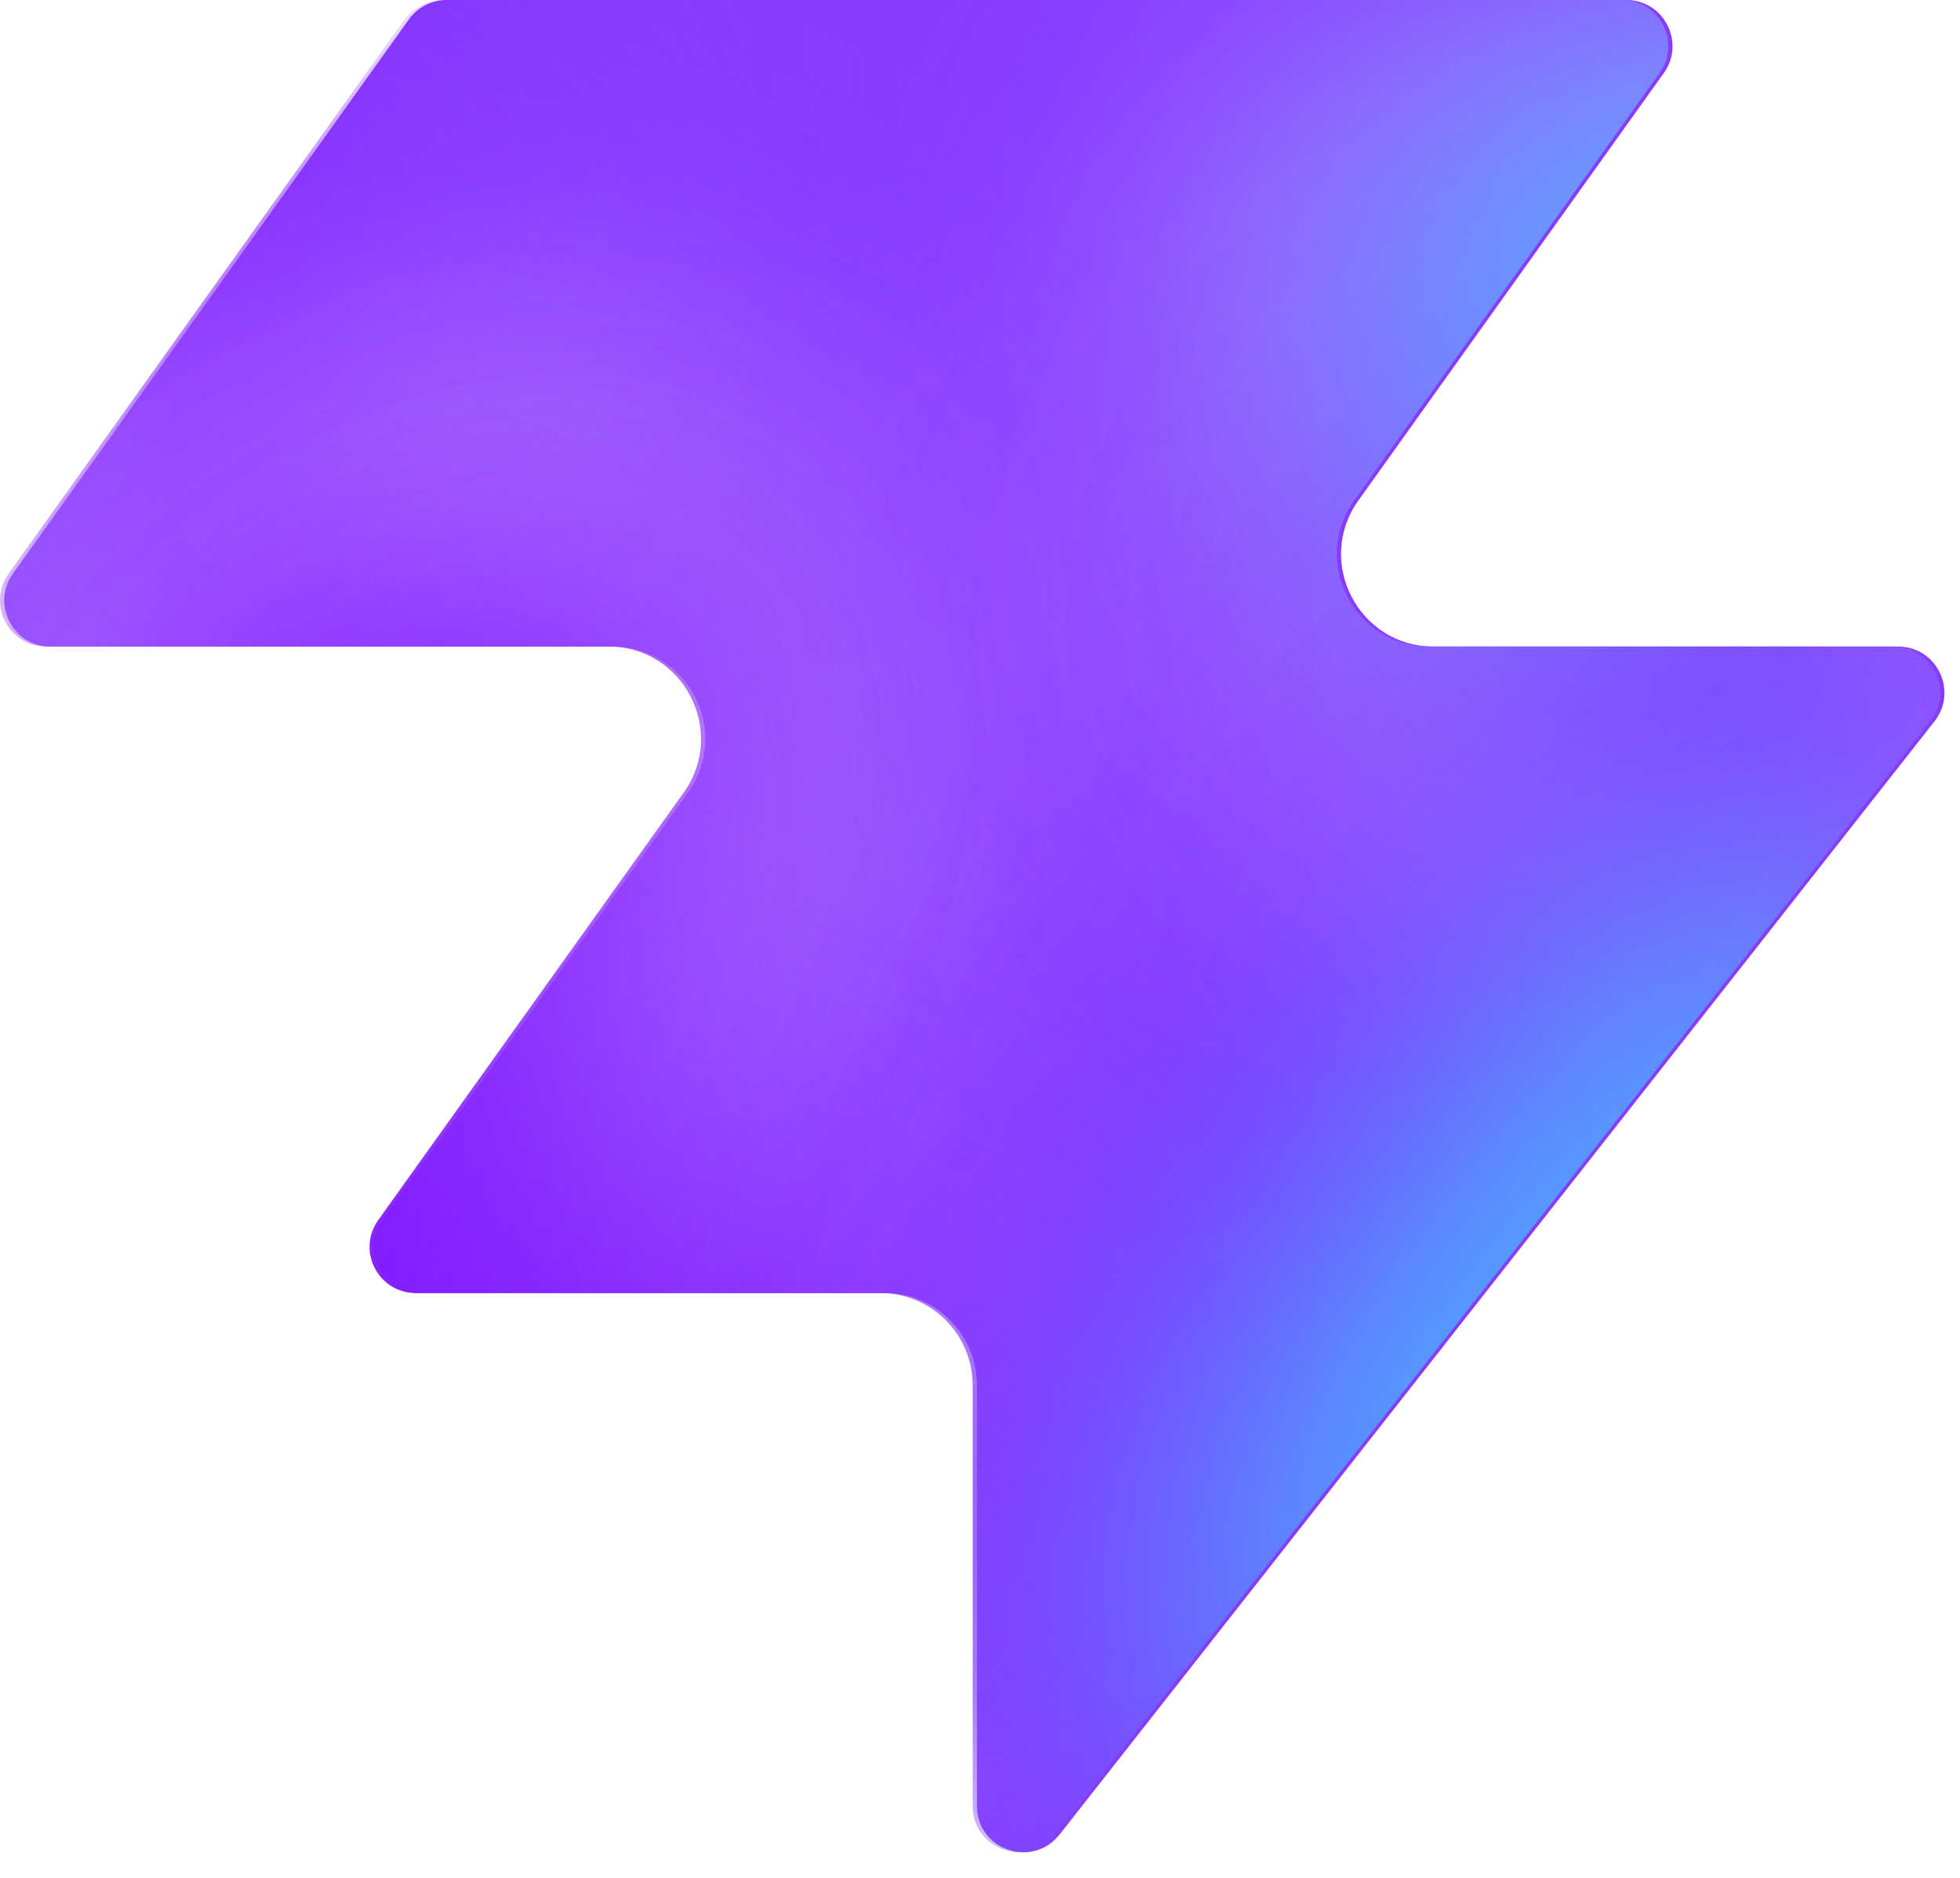
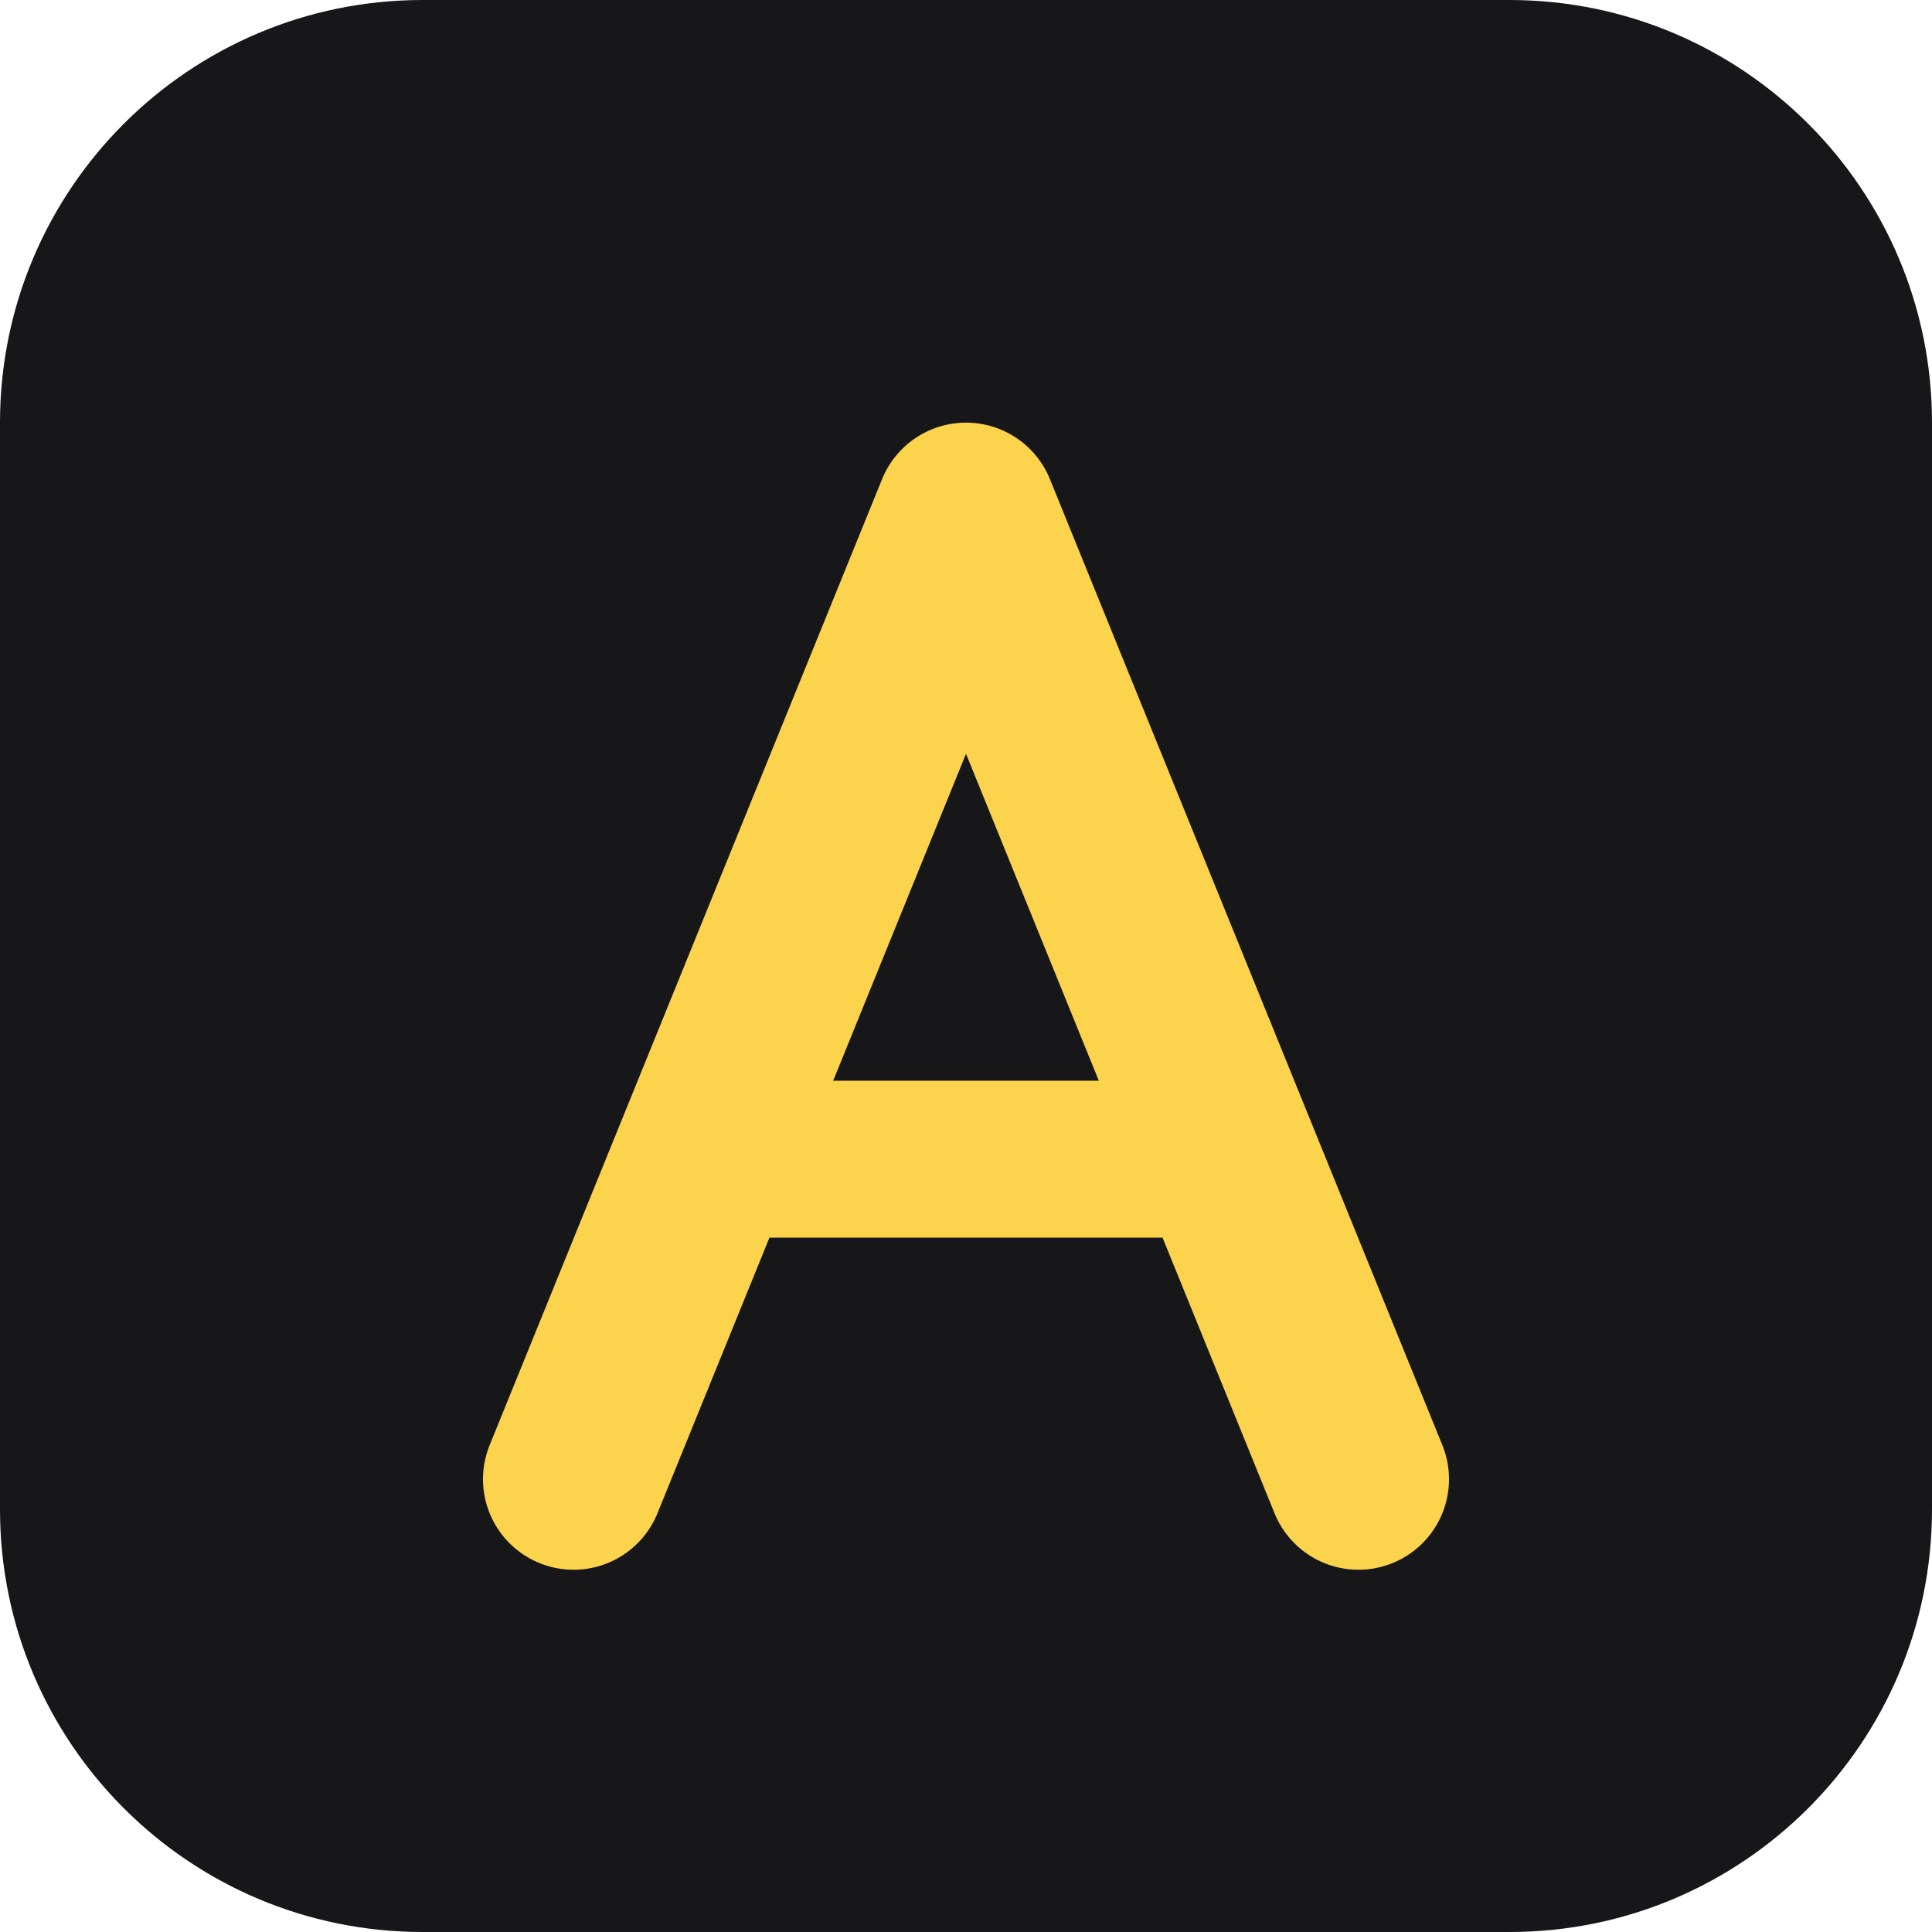
- <svg xmlns="http://www.w3.org/2000/svg" width="48" height="46" fill="none" viewBox="0 0 48 46">
-   <path fill="#863bff" d="M25.946 44.938c-.664.845-2.021.375-2.021-.698V33.937a2.26 2.26 0 0 0-2.262-2.262H10.287c-.92 0-1.456-1.04-.92-1.788l7.48-10.471c1.07-1.497 0-3.578-1.842-3.578H1.237c-.92 0-1.456-1.04-.92-1.788L10.013.474c.214-.297.556-.474.92-.474h28.894c.92 0 1.456 1.04.92 1.788l-7.48 10.471c-1.07 1.498 0 3.579 1.842 3.579h11.377c.943 0 1.473 1.088.89 1.83L25.947 44.94z" style="fill:#863bff;fill:color(display-p3 .525 .23 1);fill-opacity:1" />
-   <mask id="a" width="48" height="46" x="0" y="0" maskUnits="userSpaceOnUse" style="mask-type:alpha">
-     <path fill="#000" d="M25.842 44.938c-.664.844-2.021.375-2.021-.698V33.937a2.26 2.26 0 0 0-2.262-2.262H10.183c-.92 0-1.456-1.04-.92-1.788l7.48-10.471c1.07-1.498 0-3.579-1.842-3.579H1.133c-.92 0-1.456-1.04-.92-1.787L9.91.473c.214-.297.556-.474.92-.474h28.894c.92 0 1.456 1.04.92 1.788l-7.48 10.471c-1.07 1.498 0 3.578 1.842 3.578h11.377c.943 0 1.473 1.088.89 1.832L25.843 44.94z" style="fill:#000;fill-opacity:1" />
-   </mask>
-   <g mask="url(#a)">
-     <g filter="url(#b)">
-       <ellipse cx="5.508" cy="14.704" fill="#ede6ff" rx="5.508" ry="14.704" style="fill:#ede6ff;fill:color(display-p3 .927 .903 1);fill-opacity:1" transform="matrix(.00324 1 1 -.00324 -4.47 31.516)" />
-     </g>
-     <g filter="url(#c)">
-       <ellipse cx="10.399" cy="29.851" fill="#ede6ff" rx="10.399" ry="29.851" style="fill:#ede6ff;fill:color(display-p3 .927 .903 1);fill-opacity:1" transform="matrix(.00324 1 1 -.00324 -39.328 7.883)" />
-     </g>
-     <g filter="url(#d)">
-       <ellipse cx="5.508" cy="30.487" fill="#7e14ff" rx="5.508" ry="30.487" style="fill:#7e14ff;fill:color(display-p3 .492 .077 1);fill-opacity:1" transform="rotate(89.814 -25.913 -14.639)scale(1 -1)" />
-     </g>
-     <g filter="url(#e)">
-       <ellipse cx="5.508" cy="30.599" fill="#7e14ff" rx="5.508" ry="30.599" style="fill:#7e14ff;fill:color(display-p3 .492 .077 1);fill-opacity:1" transform="rotate(89.814 -32.644 -3.334)scale(1 -1)" />
-     </g>
-     <g filter="url(#f)">
-       <ellipse cx="5.508" cy="30.599" fill="#7e14ff" rx="5.508" ry="30.599" style="fill:#7e14ff;fill:color(display-p3 .492 .077 1);fill-opacity:1" transform="matrix(.00324 1 1 -.00324 -34.34 30.47)" />
-     </g>
-     <g filter="url(#g)">
-       <ellipse cx="14.072" cy="22.078" fill="#ede6ff" rx="14.072" ry="22.078" style="fill:#ede6ff;fill:color(display-p3 .927 .903 1);fill-opacity:1" transform="rotate(93.35 24.506 48.493)scale(-1 1)" />
-     </g>
-     <g filter="url(#h)">
-       <ellipse cx="3.47" cy="21.501" fill="#7e14ff" rx="3.47" ry="21.501" style="fill:#7e14ff;fill:color(display-p3 .492 .077 1);fill-opacity:1" transform="rotate(89.009 28.708 47.59)scale(-1 1)" />
-     </g>
-     <g filter="url(#i)">
-       <ellipse cx="3.47" cy="21.501" fill="#7e14ff" rx="3.47" ry="21.501" style="fill:#7e14ff;fill:color(display-p3 .492 .077 1);fill-opacity:1" transform="rotate(89.009 28.708 47.59)scale(-1 1)" />
-     </g>
-     <g filter="url(#j)">
-       <ellipse cx=".387" cy="8.972" fill="#7e14ff" rx="4.407" ry="29.108" style="fill:#7e14ff;fill:color(display-p3 .492 .077 1);fill-opacity:1" transform="rotate(39.51 .387 8.972)" />
-     </g>
-     <g filter="url(#k)">
-       <ellipse cx="47.523" cy="-6.092" fill="#7e14ff" rx="4.407" ry="29.108" style="fill:#7e14ff;fill:color(display-p3 .492 .077 1);fill-opacity:1" transform="rotate(37.892 47.523 -6.092)" />
-     </g>
-     <g filter="url(#l)">
-       <ellipse cx="41.412" cy="6.333" fill="#47bfff" rx="5.971" ry="9.665" style="fill:#47bfff;fill:color(display-p3 .28 .748 1);fill-opacity:1" transform="rotate(37.892 41.412 6.333)" />
-     </g>
-     <g filter="url(#m)">
-       <ellipse cx="-1.879" cy="38.332" fill="#7e14ff" rx="4.407" ry="29.108" style="fill:#7e14ff;fill:color(display-p3 .492 .077 1);fill-opacity:1" transform="rotate(37.892 -1.88 38.332)" />
-     </g>
-     <g filter="url(#n)">
-       <ellipse cx="-1.879" cy="38.332" fill="#7e14ff" rx="4.407" ry="29.108" style="fill:#7e14ff;fill:color(display-p3 .492 .077 1);fill-opacity:1" transform="rotate(37.892 -1.88 38.332)" />
-     </g>
-     <g filter="url(#o)">
-       <ellipse cx="35.651" cy="29.907" fill="#7e14ff" rx="4.407" ry="29.108" style="fill:#7e14ff;fill:color(display-p3 .492 .077 1);fill-opacity:1" transform="rotate(37.892 35.651 29.907)" />
-     </g>
-     <g filter="url(#p)">
-       <ellipse cx="38.418" cy="32.4" fill="#47bfff" rx="5.971" ry="15.297" style="fill:#47bfff;fill:color(display-p3 .28 .748 1);fill-opacity:1" transform="rotate(37.892 38.418 32.4)" />
-     </g>
+ <svg xmlns="http://www.w3.org/2000/svg" viewBox="0 0 32 32" width="32" height="32" role="img" aria-label="Astra">
+   <rect width="32" height="32" rx="7" fill="#17171a" />
+   <g fill="none" stroke="#fcd34d" stroke-width="3" stroke-linecap="round" stroke-linejoin="round">
+     <path d="M9.5 24.5 16 8.5 22.5 24.5" />
+     <path d="M12.8 19.2h6.4" stroke-width="2.6" />
  </g>
-   <defs>
-     <filter id="b" width="60.045" height="41.654" x="-19.77" y="16.149" color-interpolation-filters="sRGB" filterUnits="userSpaceOnUse">
-       <feFlood flood-opacity="0" result="BackgroundImageFix" />
-       <feBlend in="SourceGraphic" in2="BackgroundImageFix" result="shape" />
-       <feGaussianBlur result="effect1_foregroundBlur_2002_17158" stdDeviation="7.659" />
-     </filter>
-     <filter id="c" width="90.34" height="51.437" x="-54.613" y="-7.533" color-interpolation-filters="sRGB" filterUnits="userSpaceOnUse">
-       <feFlood flood-opacity="0" result="BackgroundImageFix" />
-       <feBlend in="SourceGraphic" in2="BackgroundImageFix" result="shape" />
-       <feGaussianBlur result="effect1_foregroundBlur_2002_17158" stdDeviation="7.659" />
-     </filter>
-     <filter id="d" width="79.355" height="29.4" x="-49.64" y="2.03" color-interpolation-filters="sRGB" filterUnits="userSpaceOnUse">
-       <feFlood flood-opacity="0" result="BackgroundImageFix" />
-       <feBlend in="SourceGraphic" in2="BackgroundImageFix" result="shape" />
-       <feGaussianBlur result="effect1_foregroundBlur_2002_17158" stdDeviation="4.596" />
-     </filter>
-     <filter id="e" width="79.579" height="29.4" x="-45.045" y="20.029" color-interpolation-filters="sRGB" filterUnits="userSpaceOnUse">
-       <feFlood flood-opacity="0" result="BackgroundImageFix" />
-       <feBlend in="SourceGraphic" in2="BackgroundImageFix" result="shape" />
-       <feGaussianBlur result="effect1_foregroundBlur_2002_17158" stdDeviation="4.596" />
-     </filter>
-     <filter id="f" width="79.579" height="29.4" x="-43.513" y="21.178" color-interpolation-filters="sRGB" filterUnits="userSpaceOnUse">
-       <feFlood flood-opacity="0" result="BackgroundImageFix" />
-       <feBlend in="SourceGraphic" in2="BackgroundImageFix" result="shape" />
-       <feGaussianBlur result="effect1_foregroundBlur_2002_17158" stdDeviation="4.596" />
-     </filter>
-     <filter id="g" width="74.749" height="58.852" x="15.756" y="-17.901" color-interpolation-filters="sRGB" filterUnits="userSpaceOnUse">
-       <feFlood flood-opacity="0" result="BackgroundImageFix" />
-       <feBlend in="SourceGraphic" in2="BackgroundImageFix" result="shape" />
-       <feGaussianBlur result="effect1_foregroundBlur_2002_17158" stdDeviation="7.659" />
-     </filter>
-     <filter id="h" width="61.377" height="25.362" x="23.548" y="2.284" color-interpolation-filters="sRGB" filterUnits="userSpaceOnUse">
-       <feFlood flood-opacity="0" result="BackgroundImageFix" />
-       <feBlend in="SourceGraphic" in2="BackgroundImageFix" result="shape" />
-       <feGaussianBlur result="effect1_foregroundBlur_2002_17158" stdDeviation="4.596" />
-     </filter>
-     <filter id="i" width="61.377" height="25.362" x="23.548" y="2.284" color-interpolation-filters="sRGB" filterUnits="userSpaceOnUse">
-       <feFlood flood-opacity="0" result="BackgroundImageFix" />
-       <feBlend in="SourceGraphic" in2="BackgroundImageFix" result="shape" />
-       <feGaussianBlur result="effect1_foregroundBlur_2002_17158" stdDeviation="4.596" />
-     </filter>
-     <filter id="j" width="56.045" height="63.649" x="-27.636" y="-22.853" color-interpolation-filters="sRGB" filterUnits="userSpaceOnUse">
-       <feFlood flood-opacity="0" result="BackgroundImageFix" />
-       <feBlend in="SourceGraphic" in2="BackgroundImageFix" result="shape" />
-       <feGaussianBlur result="effect1_foregroundBlur_2002_17158" stdDeviation="4.596" />
-     </filter>
-     <filter id="k" width="54.814" height="64.646" x="20.116" y="-38.415" color-interpolation-filters="sRGB" filterUnits="userSpaceOnUse">
-       <feFlood flood-opacity="0" result="BackgroundImageFix" />
-       <feBlend in="SourceGraphic" in2="BackgroundImageFix" result="shape" />
-       <feGaussianBlur result="effect1_foregroundBlur_2002_17158" stdDeviation="4.596" />
-     </filter>
-     <filter id="l" width="33.541" height="35.313" x="24.641" y="-11.323" color-interpolation-filters="sRGB" filterUnits="userSpaceOnUse">
-       <feFlood flood-opacity="0" result="BackgroundImageFix" />
-       <feBlend in="SourceGraphic" in2="BackgroundImageFix" result="shape" />
-       <feGaussianBlur result="effect1_foregroundBlur_2002_17158" stdDeviation="4.596" />
-     </filter>
-     <filter id="m" width="54.814" height="64.646" x="-29.286" y="6.009" color-interpolation-filters="sRGB" filterUnits="userSpaceOnUse">
-       <feFlood flood-opacity="0" result="BackgroundImageFix" />
-       <feBlend in="SourceGraphic" in2="BackgroundImageFix" result="shape" />
-       <feGaussianBlur result="effect1_foregroundBlur_2002_17158" stdDeviation="4.596" />
-     </filter>
-     <filter id="n" width="54.814" height="64.646" x="-29.286" y="6.009" color-interpolation-filters="sRGB" filterUnits="userSpaceOnUse">
-       <feFlood flood-opacity="0" result="BackgroundImageFix" />
-       <feBlend in="SourceGraphic" in2="BackgroundImageFix" result="shape" />
-       <feGaussianBlur result="effect1_foregroundBlur_2002_17158" stdDeviation="4.596" />
-     </filter>
-     <filter id="o" width="54.814" height="64.646" x="8.244" y="-2.416" color-interpolation-filters="sRGB" filterUnits="userSpaceOnUse">
-       <feFlood flood-opacity="0" result="BackgroundImageFix" />
-       <feBlend in="SourceGraphic" in2="BackgroundImageFix" result="shape" />
-       <feGaussianBlur result="effect1_foregroundBlur_2002_17158" stdDeviation="4.596" />
-     </filter>
-     <filter id="p" width="39.409" height="43.623" x="18.713" y="10.588" color-interpolation-filters="sRGB" filterUnits="userSpaceOnUse">
-       <feFlood flood-opacity="0" result="BackgroundImageFix" />
-       <feBlend in="SourceGraphic" in2="BackgroundImageFix" result="shape" />
-       <feGaussianBlur result="effect1_foregroundBlur_2002_17158" stdDeviation="4.596" />
-     </filter>
-   </defs>
</svg>
